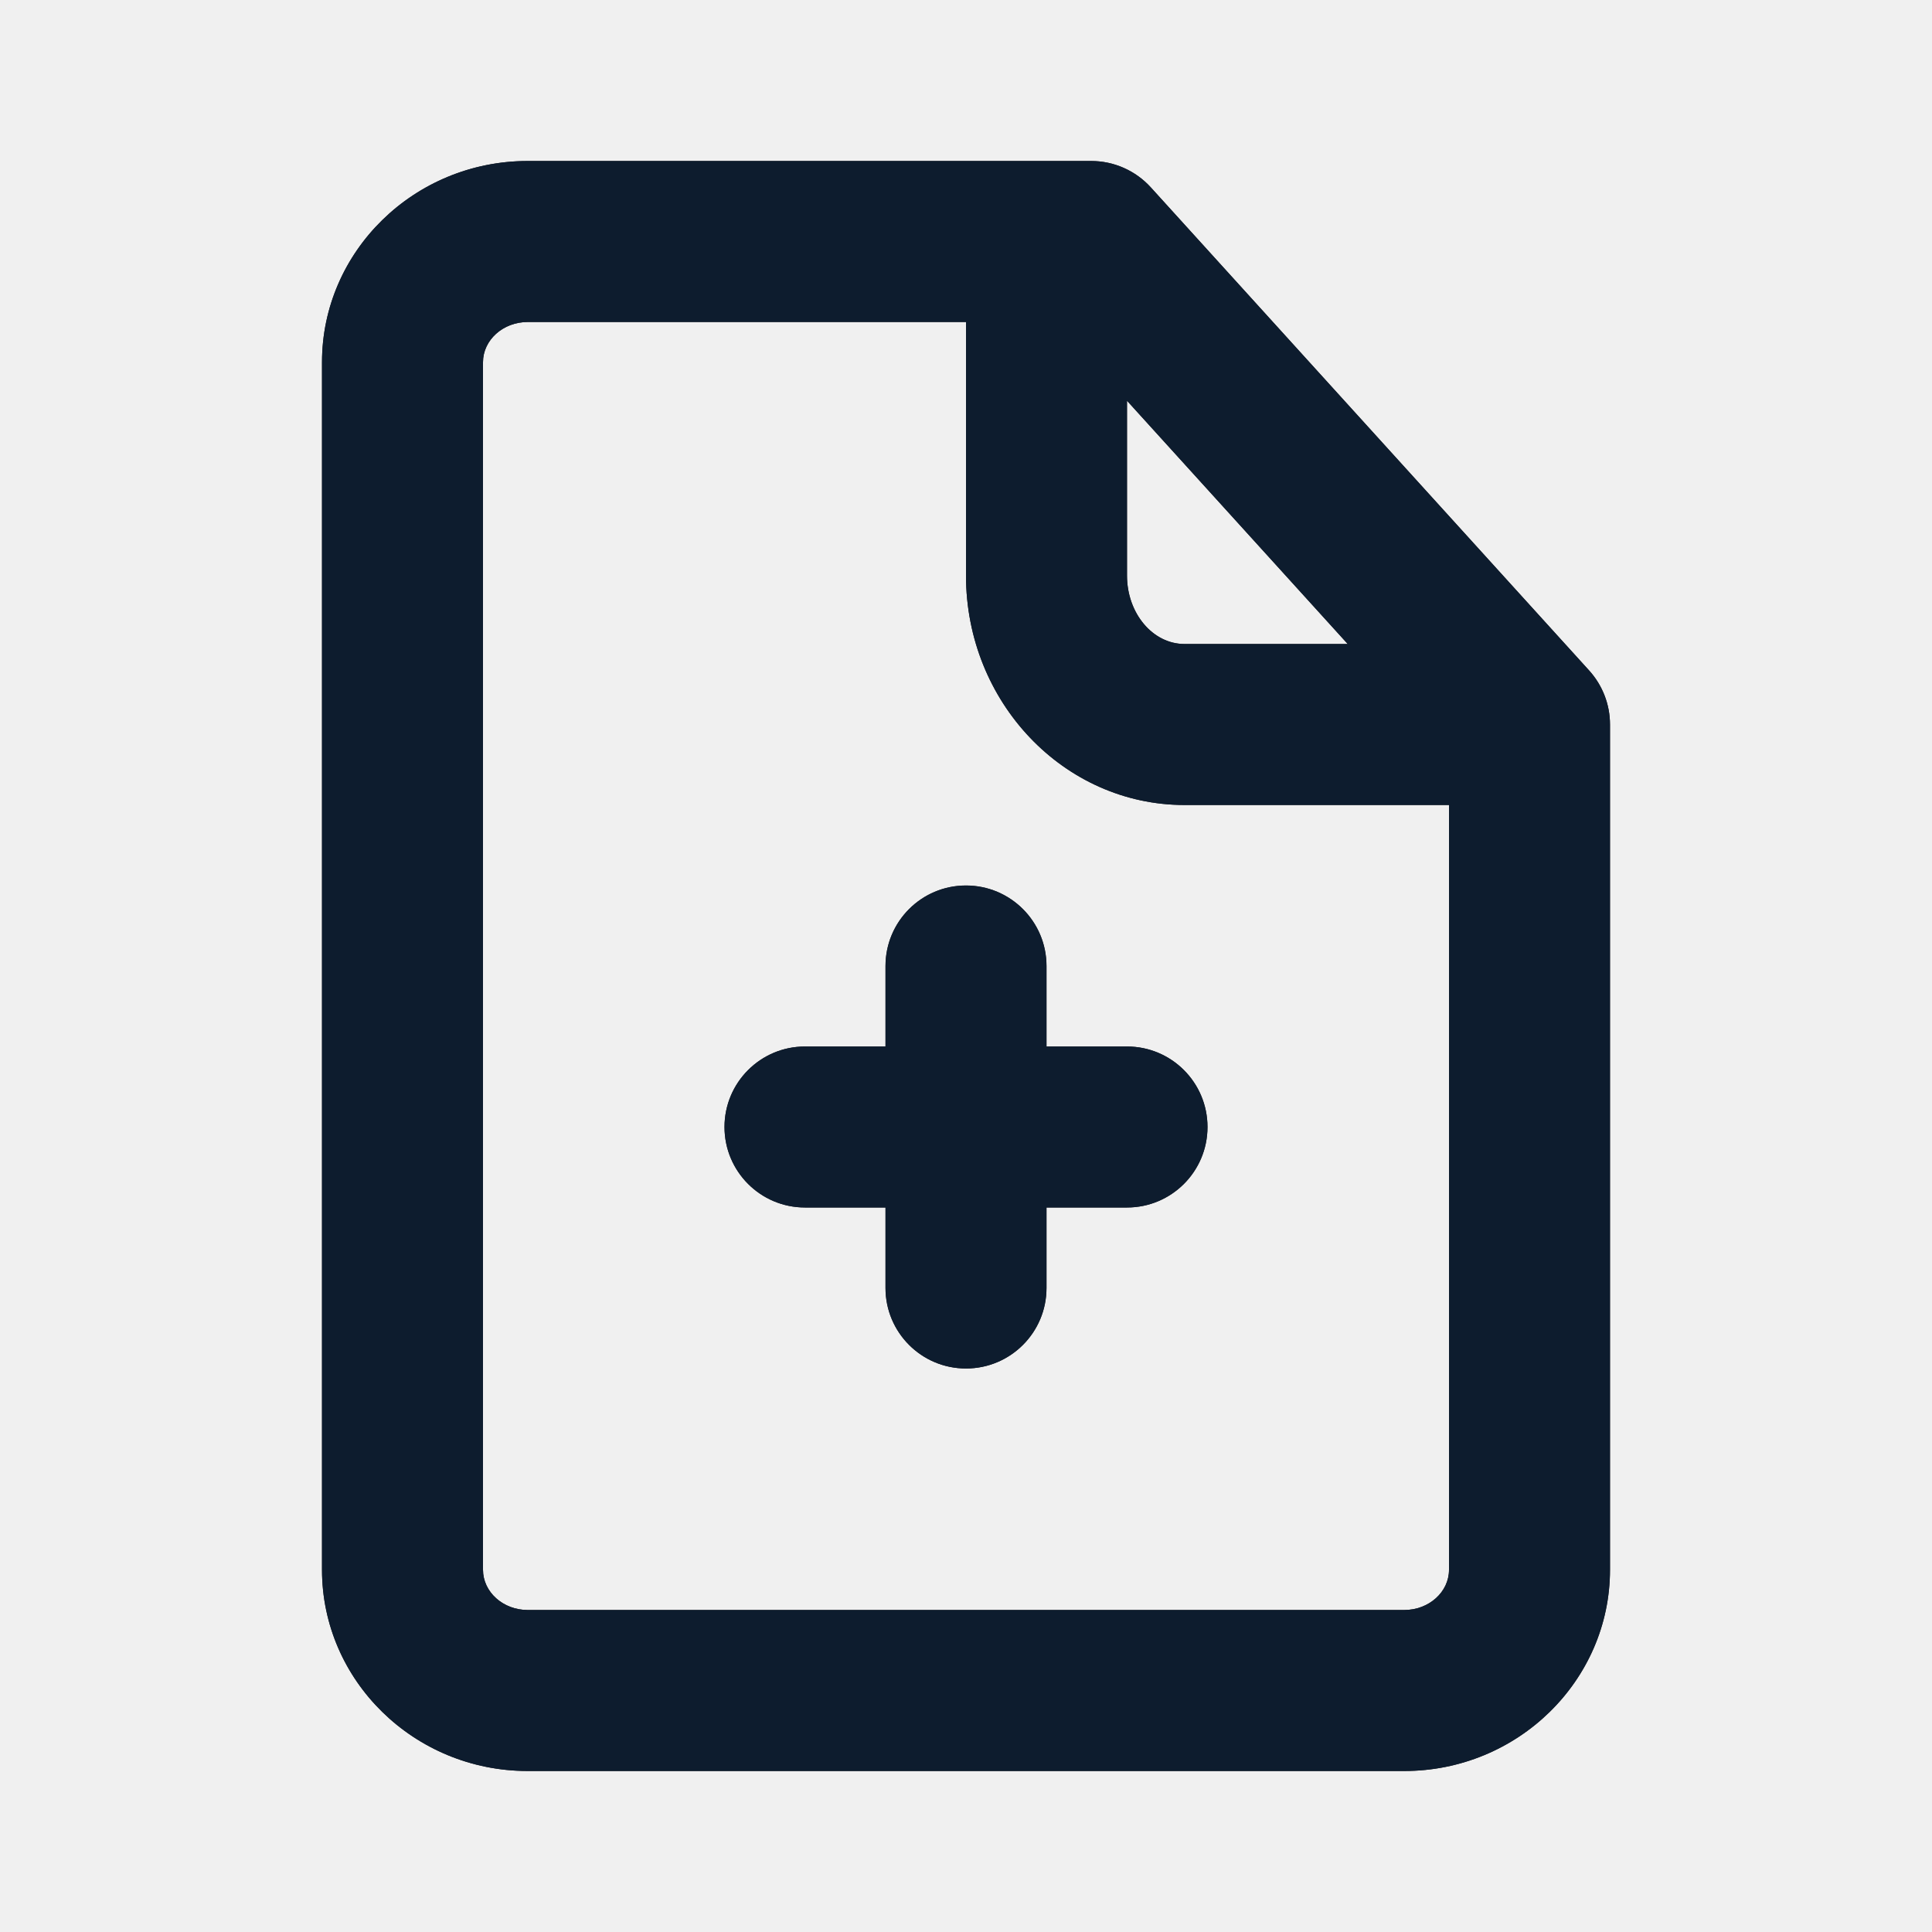
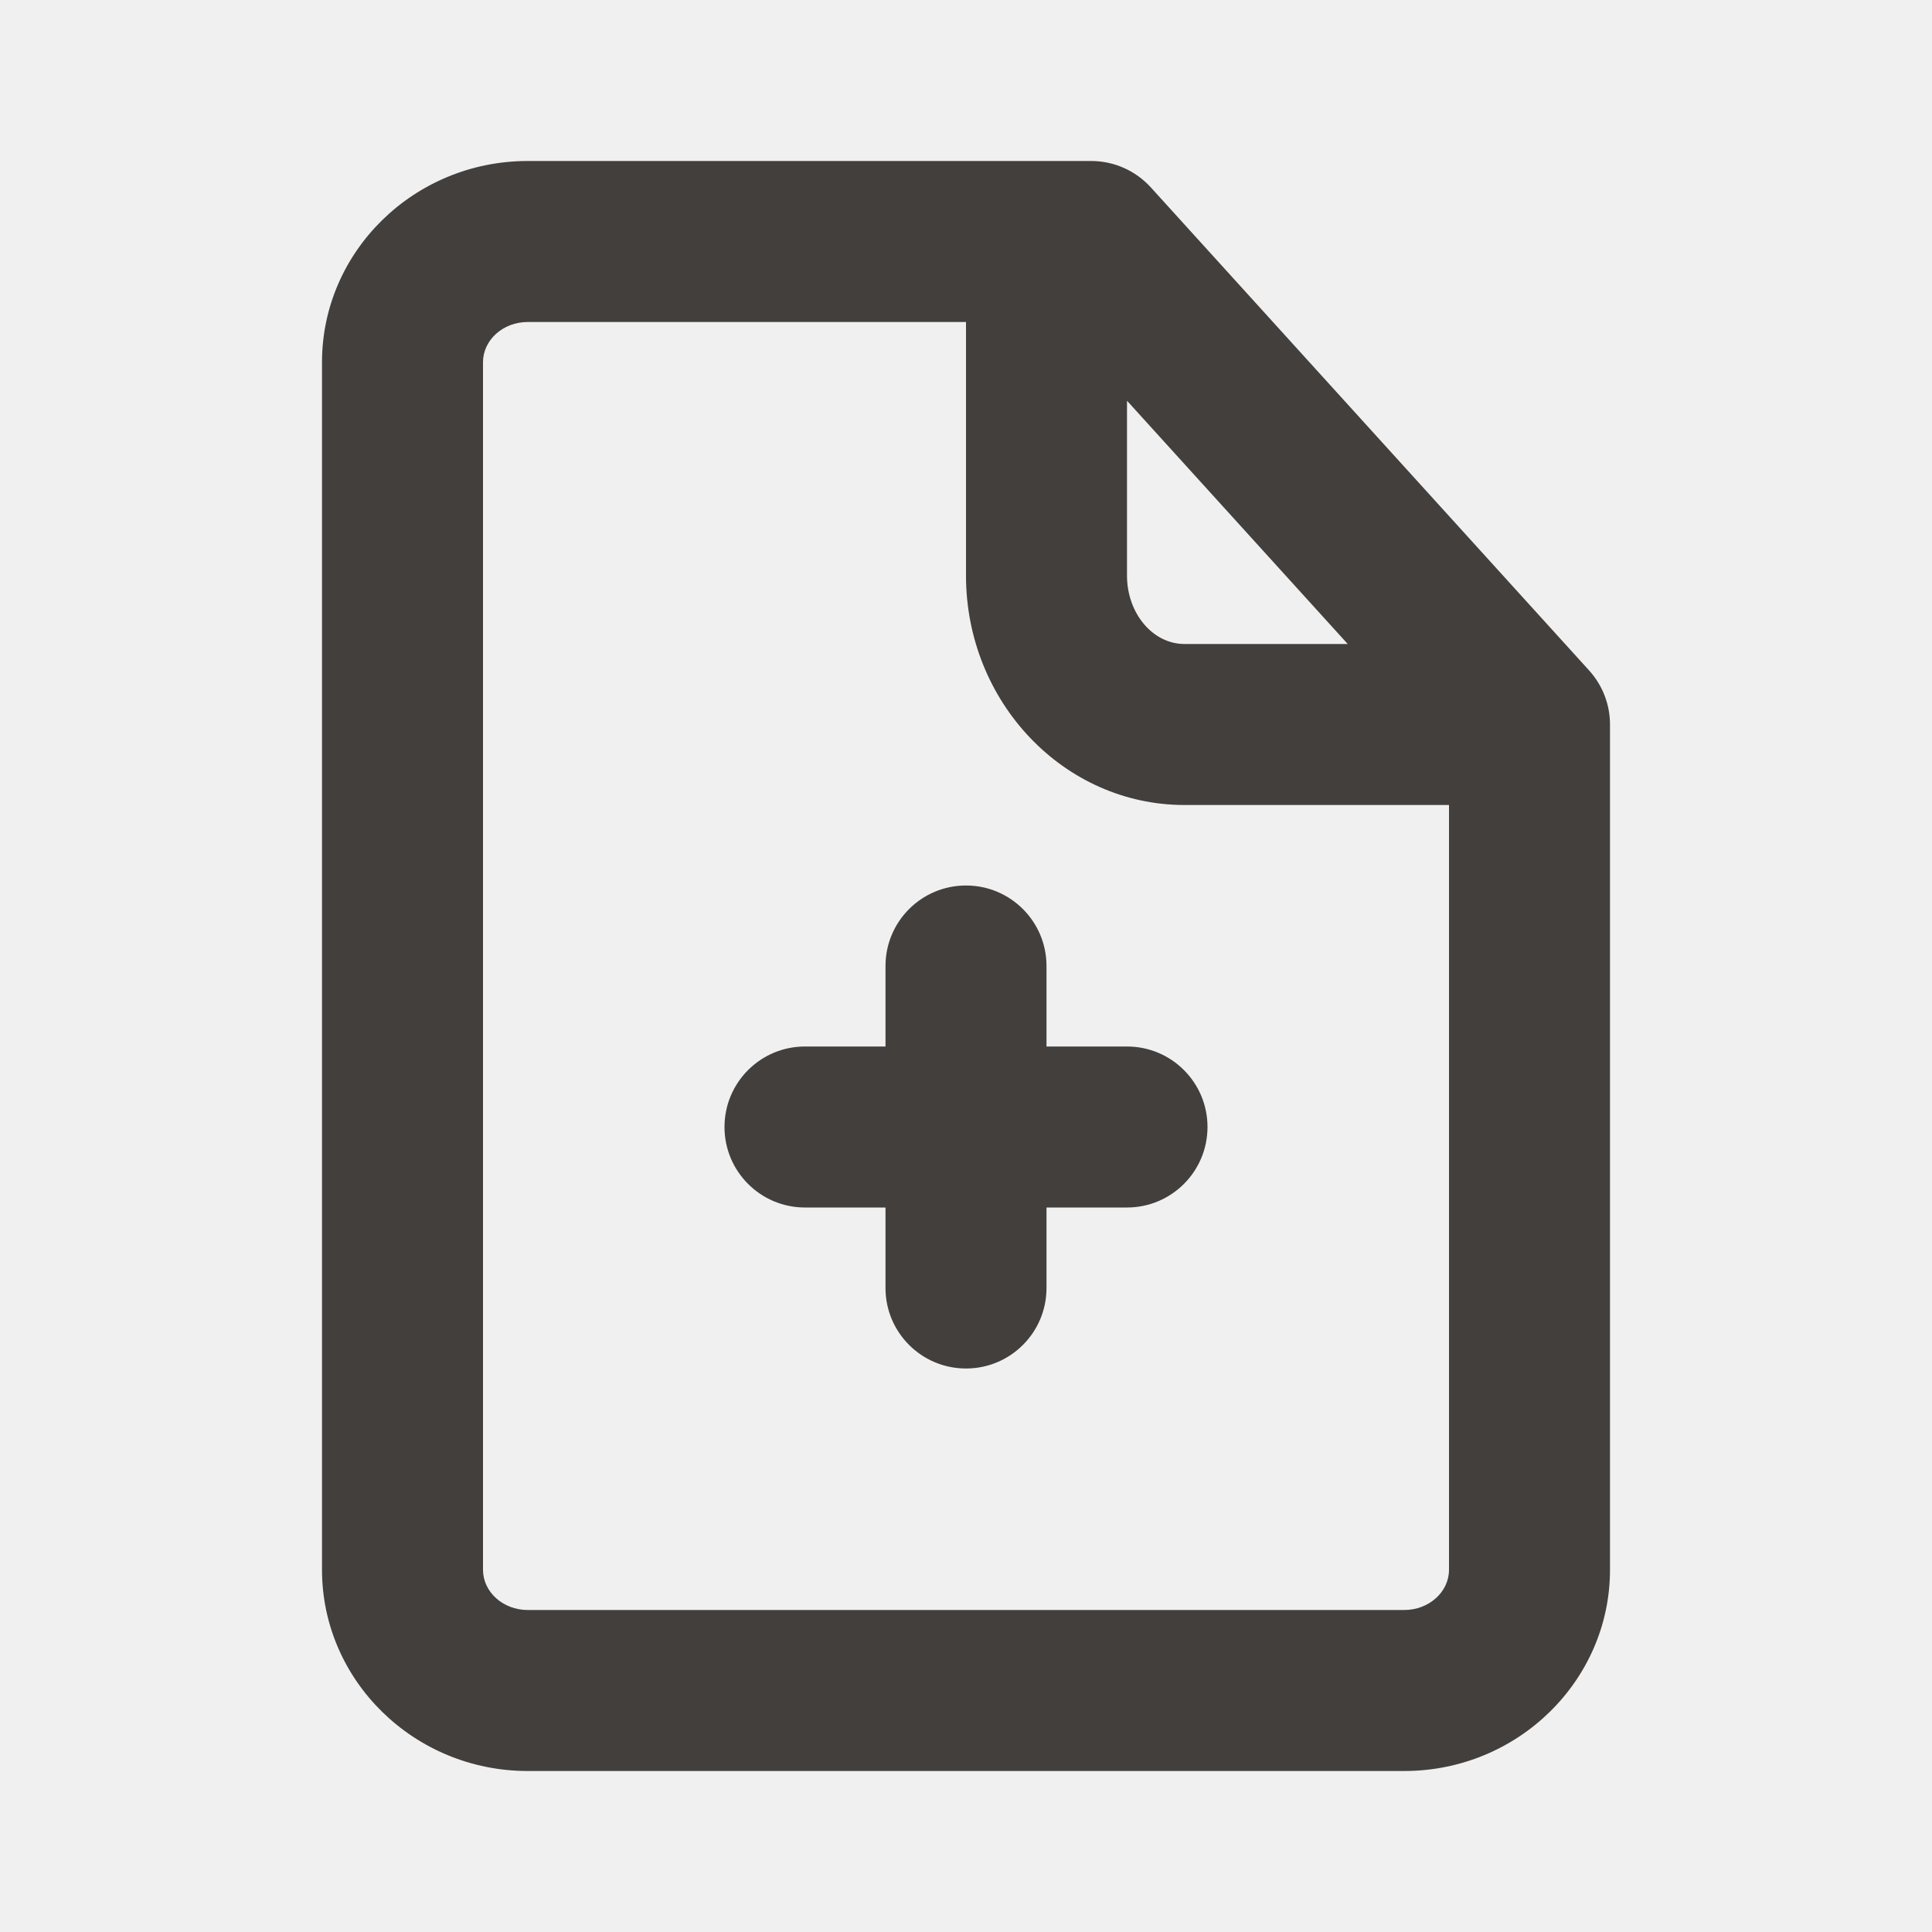
<svg xmlns="http://www.w3.org/2000/svg" width="24" height="24" viewBox="0 0 24 24" fill="none">
  <g id="Icon/Outline/file-add">
-     <path id="Mask" fill-rule="evenodd" clip-rule="evenodd" d="M14 13H13V12C13 11.448 12.553 11 12 11C11.447 11 11 11.448 11 12V13H10C9.447 13 9 13.448 9 14C9 14.552 9.447 15 10 15H11V16C11 16.552 11.447 17 12 17C12.553 17 13 16.552 13 16V15H14C14.553 15 15 14.552 15 14C15 13.448 14.553 13 14 13ZM17.444 20H6.555C6.249 20 6 19.776 6 19.5V4.5C6 4.224 6.249 4 6.555 4H12V7.15C12 8.722 13.217 10 14.714 10H18V19.5C18 19.776 17.751 20 17.444 20ZM14 4.978L16.742 8H14.714C14.32 8 14 7.619 14 7.15V4.978ZM19.74 8.328L14.296 2.328C14.106 2.119 13.838 2 13.555 2H6.555C5.146 2 4 3.122 4 4.5V19.5C4 20.878 5.146 22 6.555 22H17.444C18.853 22 20 20.878 20 19.5V9C20 8.751 19.907 8.512 19.74 8.328Z" fill="#231F20" />
-     <mask id="mask0" mask-type="alpha" maskUnits="userSpaceOnUse" x="4" y="2" width="17" height="20">
-       <path id="Mask_2" fill-rule="evenodd" clip-rule="evenodd" d="M14 13H13V12C13 11.448 12.553 11 12 11C11.447 11 11 11.448 11 12V13H10C9.447 13 9 13.448 9 14C9 14.552 9.447 15 10 15H11V16C11 16.552 11.447 17 12 17C12.553 17 13 16.552 13 16V15H14C14.553 15 15 14.552 15 14C15 13.448 14.553 13 14 13ZM17.444 20H6.555C6.249 20 6 19.776 6 19.5V4.5C6 4.224 6.249 4 6.555 4H12V7.15C12 8.722 13.217 10 14.714 10H18V19.5C18 19.776 17.751 20 17.444 20ZM14 4.978L16.742 8H14.714C14.32 8 14 7.619 14 7.15V4.978ZM19.74 8.328L14.296 2.328C14.106 2.119 13.838 2 13.555 2H6.555C5.146 2 4 3.122 4 4.5V19.5C4 20.878 5.146 22 6.555 22H17.444C18.853 22 20 20.878 20 19.5V9C20 8.751 19.907 8.512 19.74 8.328Z" fill="white" />
-     </mask>
-     <g mask="url(#mask0)">
-       <g id="ð¨ Color">
-         <rect id="Base" width="24" height="24" fill="#0D1C2E" />
-       </g>
-     </g>
+     <path id="Mask" fill-rule="evenodd" clip-rule="evenodd" d="M14 13H13V12C13 11.448 12.553 11 12 11C11.447 11 11 11.448 11 12V13H10C9.447 13 9 13.448 9 14C9 14.552 9.447 15 10 15H11V16C11 16.552 11.447 17 12 17C12.553 17 13 16.552 13 16V15H14C14.553 15 15 14.552 15 14C15 13.448 14.553 13 14 13ZM17.444 20H6.555C6.249 20 6 19.776 6 19.5V4.5C6 4.224 6.249 4 6.555 4H12V7.15C12 8.722 13.217 10 14.714 10H18V19.5C18 19.776 17.751 20 17.444 20ZM14 4.978L16.742 8H14.714C14.32 8 14 7.619 14 7.15V4.978ZM19.74 8.328L14.296 2.328C14.106 2.119 13.838 2 13.555 2H6.555C5.146 2 4 3.122 4 4.5V19.5C4 20.878 5.146 22 6.555 22H17.444C18.853 22 20 20.878 20 19.5V9C20 8.751 19.907 8.512 19.74 8.328Z" fill="#423F3D" />
  </g>
</svg>
